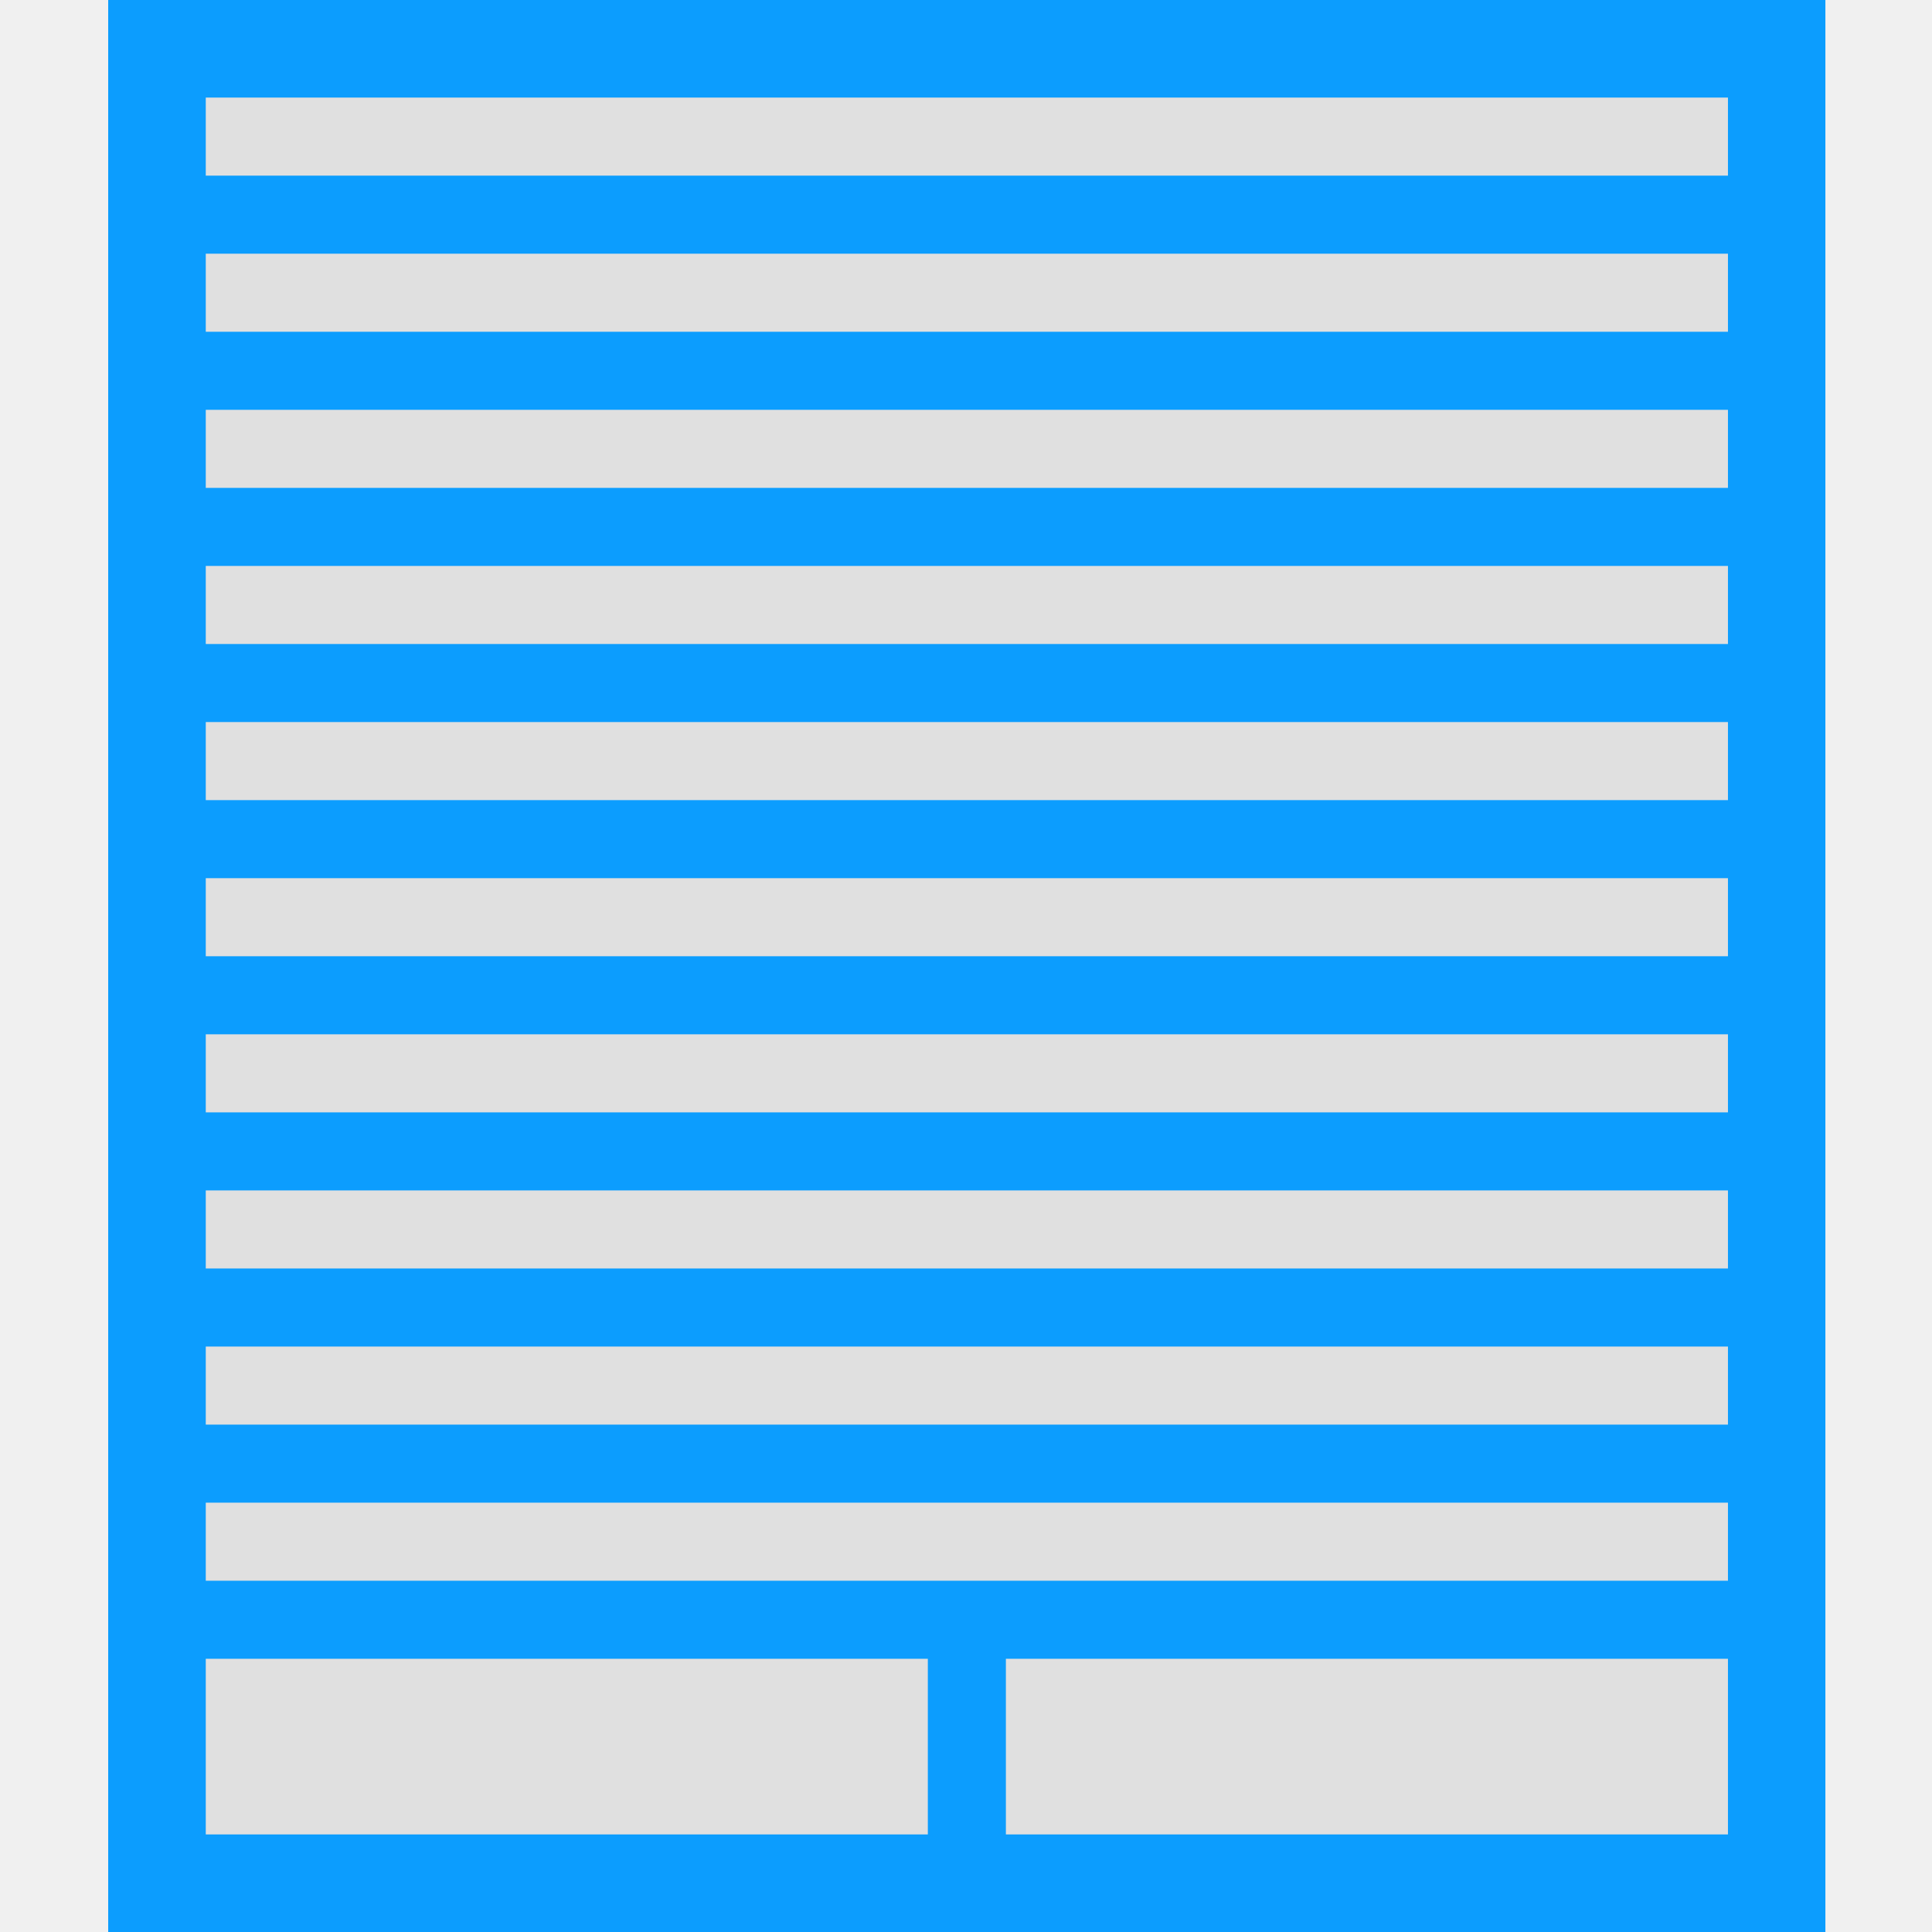
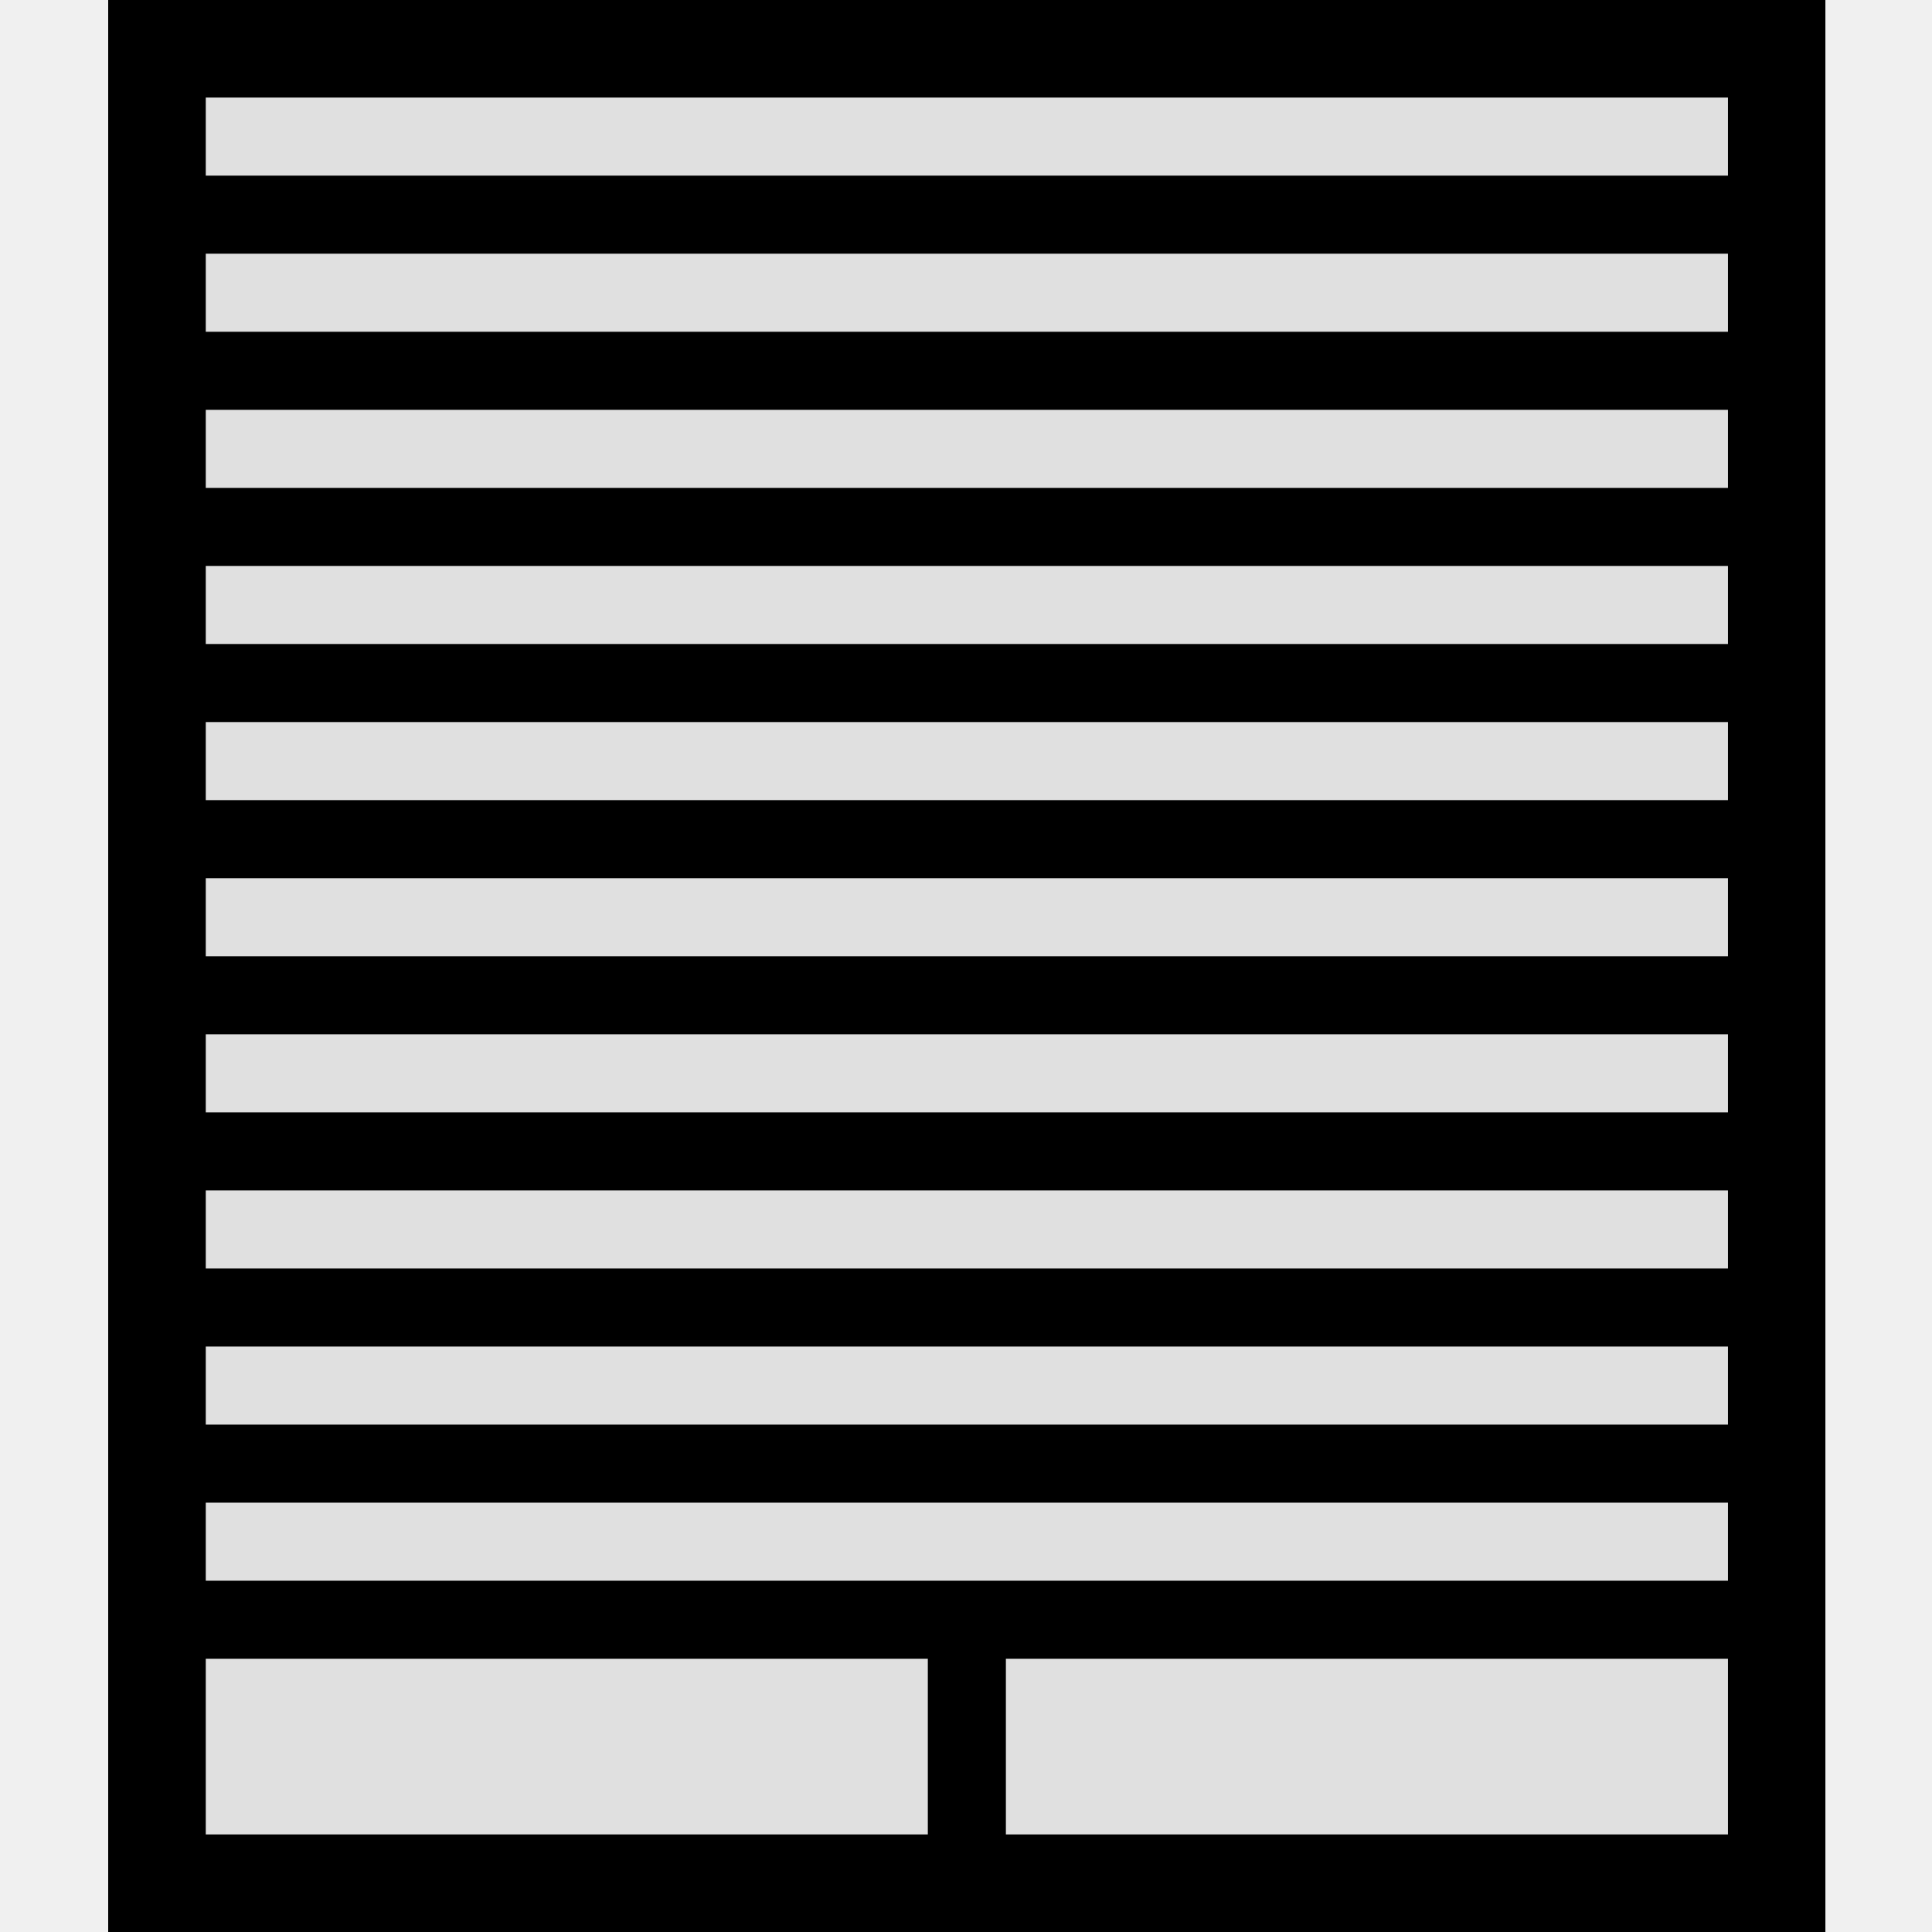
<svg xmlns="http://www.w3.org/2000/svg" width="500" height="500" viewBox="0 0 500 500" fill="none">
-   <mask id="mask0_19_3910" style="mask-type:luminance" maskUnits="userSpaceOnUse" x="28" y="0" width="445" height="500">
+   <mask id="mask0_19_39" style="mask-type:luminance" maskUnits="userSpaceOnUse" x="28" y="0" width="445" height="500">
    <path d="M472.444 0H28V500H472.444V0Z" fill="white" />
  </mask>
-   <g mask="url(#mask0_19_3910)">
-     <path d="M472.444 0H28V500H472.444V0Z" fill="#0C9DFE" />
-     <path d="M447.192 25.252H53.253V45.455H447.192V25.252Z" fill="#E0E0E0" />
-     <path d="M447.192 65.657H53.253V85.859H447.192V65.657Z" fill="#E0E0E0" />
-     <path d="M447.192 106.061H53.253V126.263H447.192V106.061Z" fill="#E0E0E0" />
-     <path d="M447.192 146.465H53.253V166.667H447.192V146.465Z" fill="#E0E0E0" />
-     <path d="M447.192 186.869H53.253V207.071H447.192V186.869Z" fill="#E0E0E0" />
-     <path d="M447.192 227.272H53.253V247.474H447.192V227.272Z" fill="#E0E0E0" />
-     <path d="M447.192 267.677H53.253V287.879H447.192V267.677Z" fill="#E0E0E0" />
-     <path d="M447.192 308.081H53.253V328.283H447.192V308.081Z" fill="#E0E0E0" />
-     <path d="M447.192 348.485H53.253V368.687H447.192V348.485Z" fill="#E0E0E0" />
-     <path d="M447.192 388.889H53.253V409.091H447.192V388.889Z" fill="#E0E0E0" />
-     <path d="M240.122 429.293H53.253V474.748H240.122V429.293Z" fill="#E0E0E0" />
+   <g mask="url(#mask0_19_39)">
+     <path d="M472.444 0H28V500H472.444V0Z" fill="black" />
+     <path d="M447.192 25.252H53.252V45.455H447.192V25.252Z" fill="#E0E0E0" />
+     <path d="M447.192 65.657H53.252V85.859H447.192V65.657Z" fill="#E0E0E0" />
+     <path d="M447.192 106.061H53.252V126.263H447.192V106.061Z" fill="#E0E0E0" />
+     <path d="M447.192 146.465H53.252V166.667H447.192V146.465Z" fill="#E0E0E0" />
+     <path d="M447.192 186.869H53.252V207.071H447.192V186.869Z" fill="#E0E0E0" />
+     <path d="M447.192 227.272H53.252V247.474H447.192V227.272Z" fill="#E0E0E0" />
+     <path d="M447.192 267.677H53.252V287.879H447.192V267.677Z" fill="#E0E0E0" />
+     <path d="M447.192 308.081H53.252V328.283H447.192V308.081Z" fill="#E0E0E0" />
+     <path d="M447.192 348.485H53.252V368.687H447.192V348.485Z" fill="#E0E0E0" />
+     <path d="M447.192 388.889H53.252V409.091H447.192V388.889Z" fill="#E0E0E0" />
+     <path d="M240.121 429.293H53.252V474.748H240.121V429.293Z" fill="#E0E0E0" />
    <path d="M447.192 429.293H260.323V474.748H447.192V429.293Z" fill="#E0E0E0" />
  </g>
</svg>
